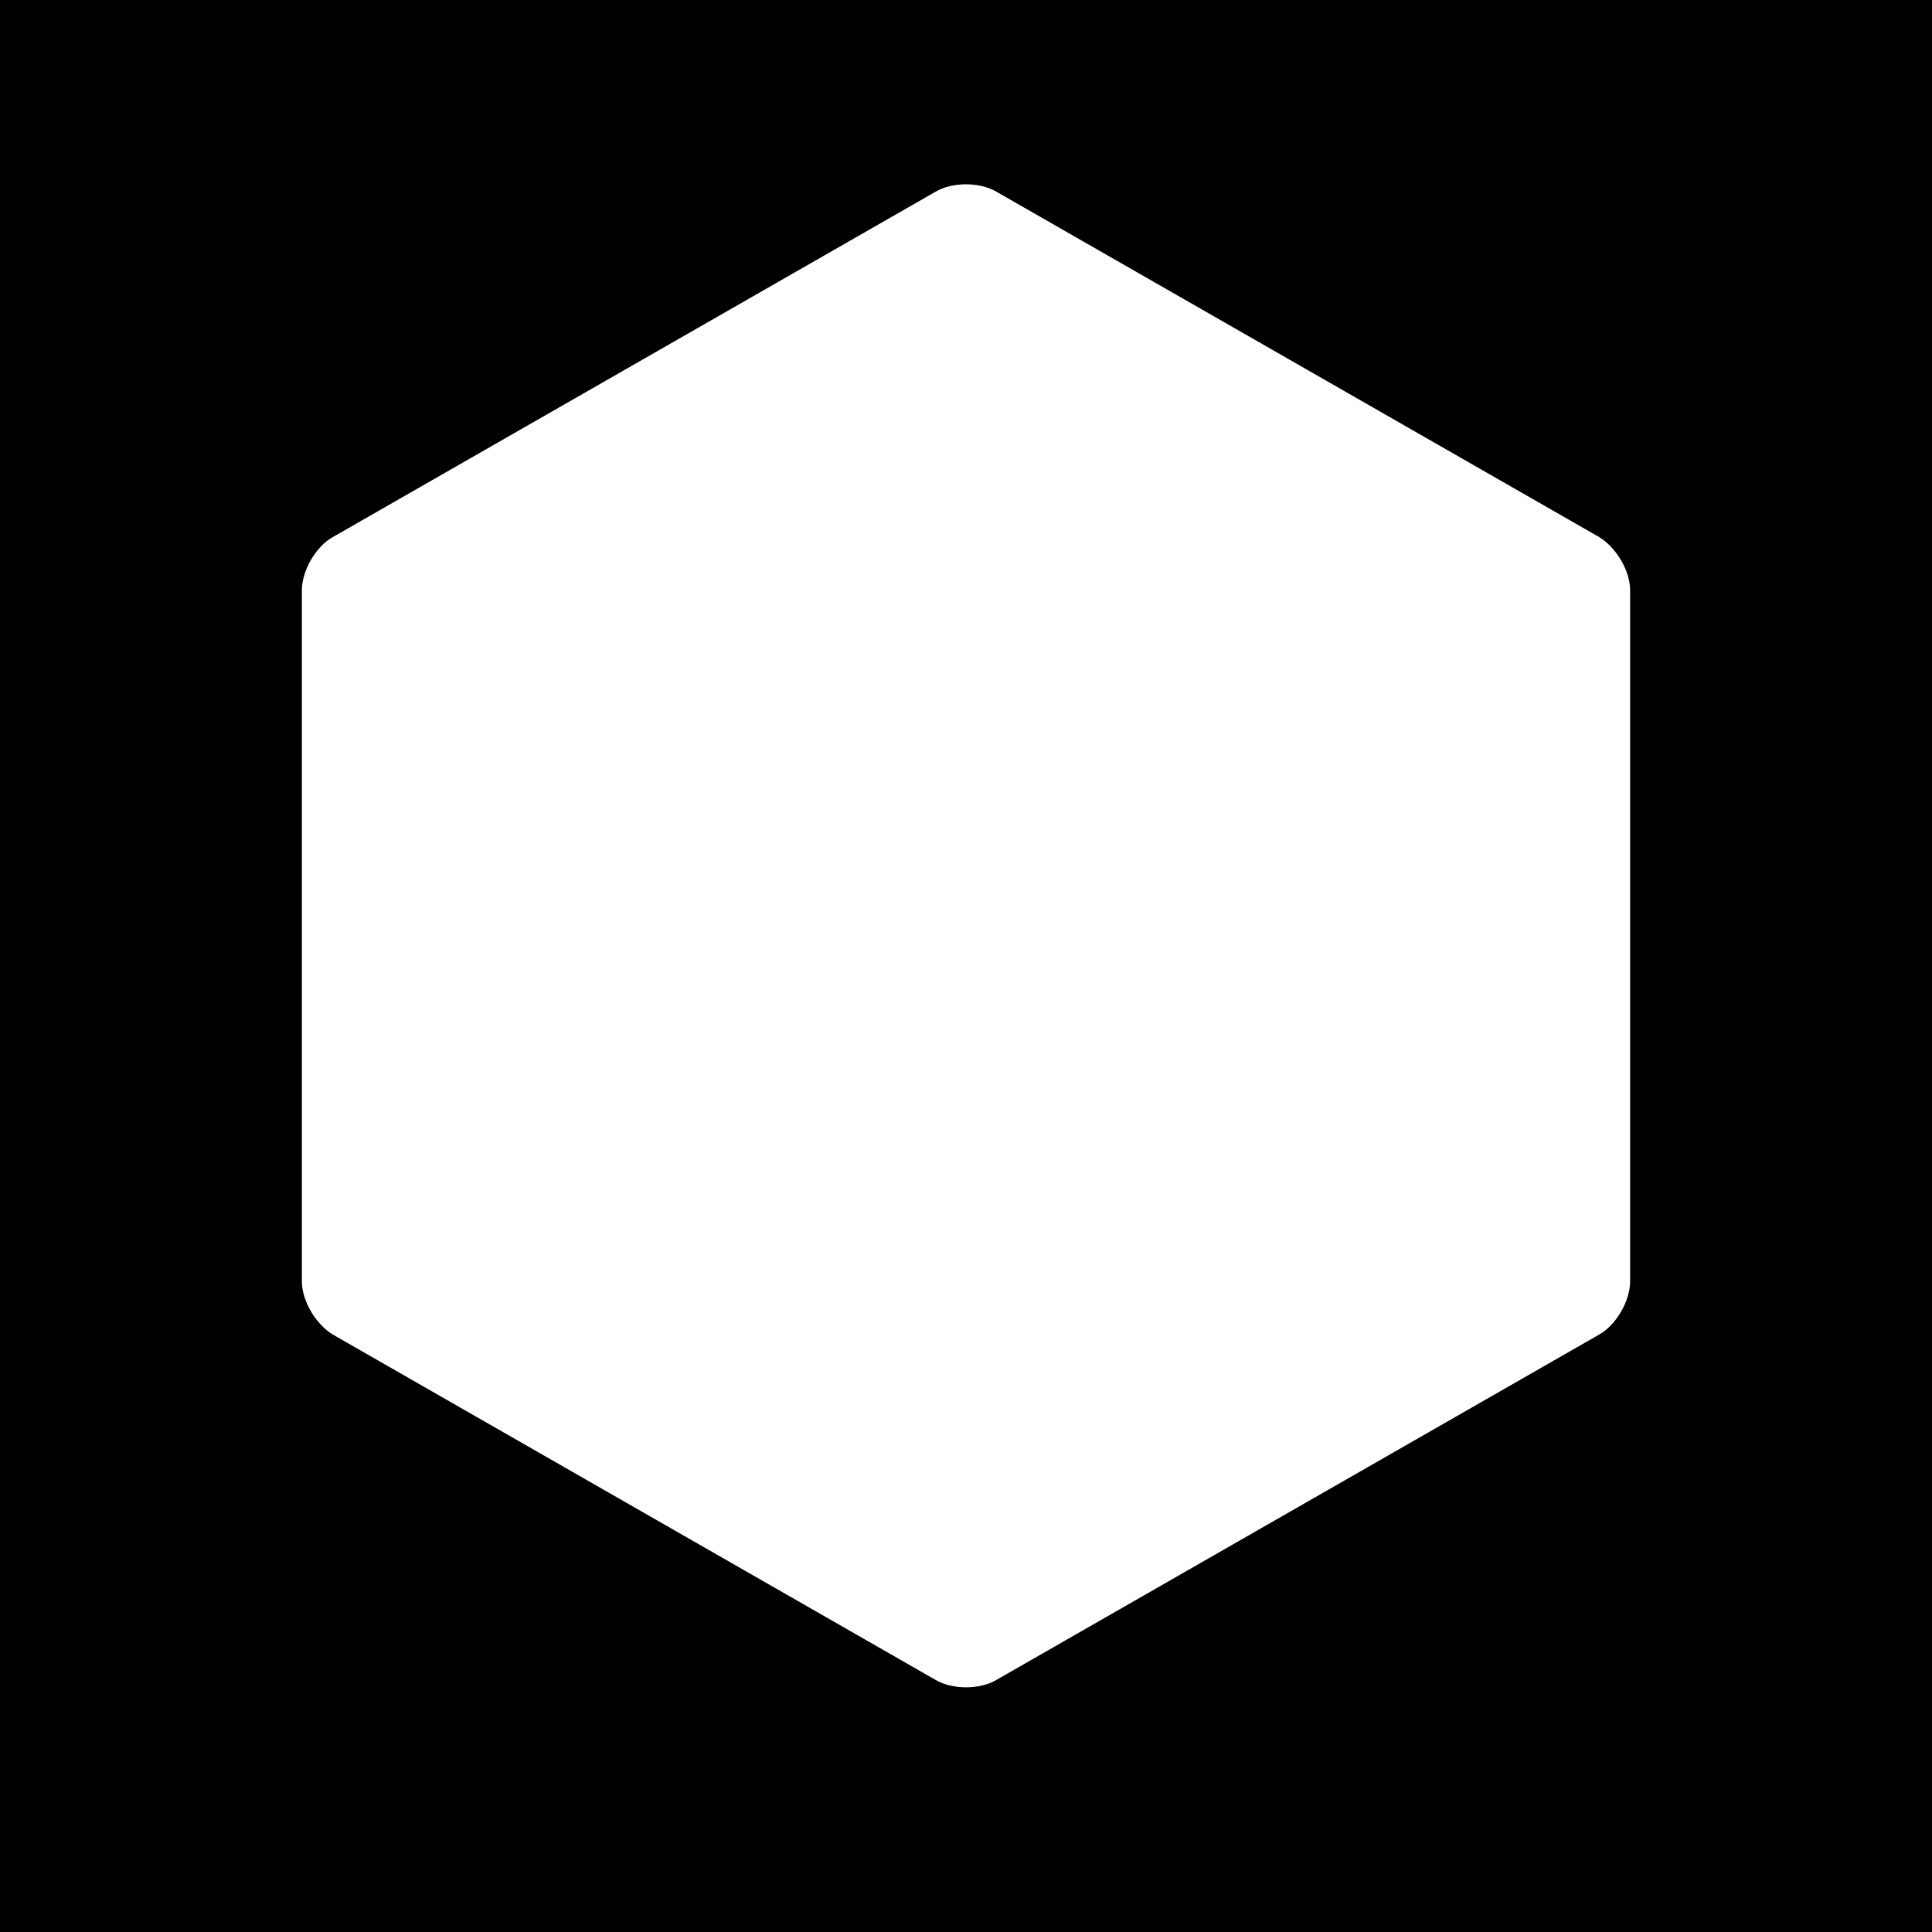
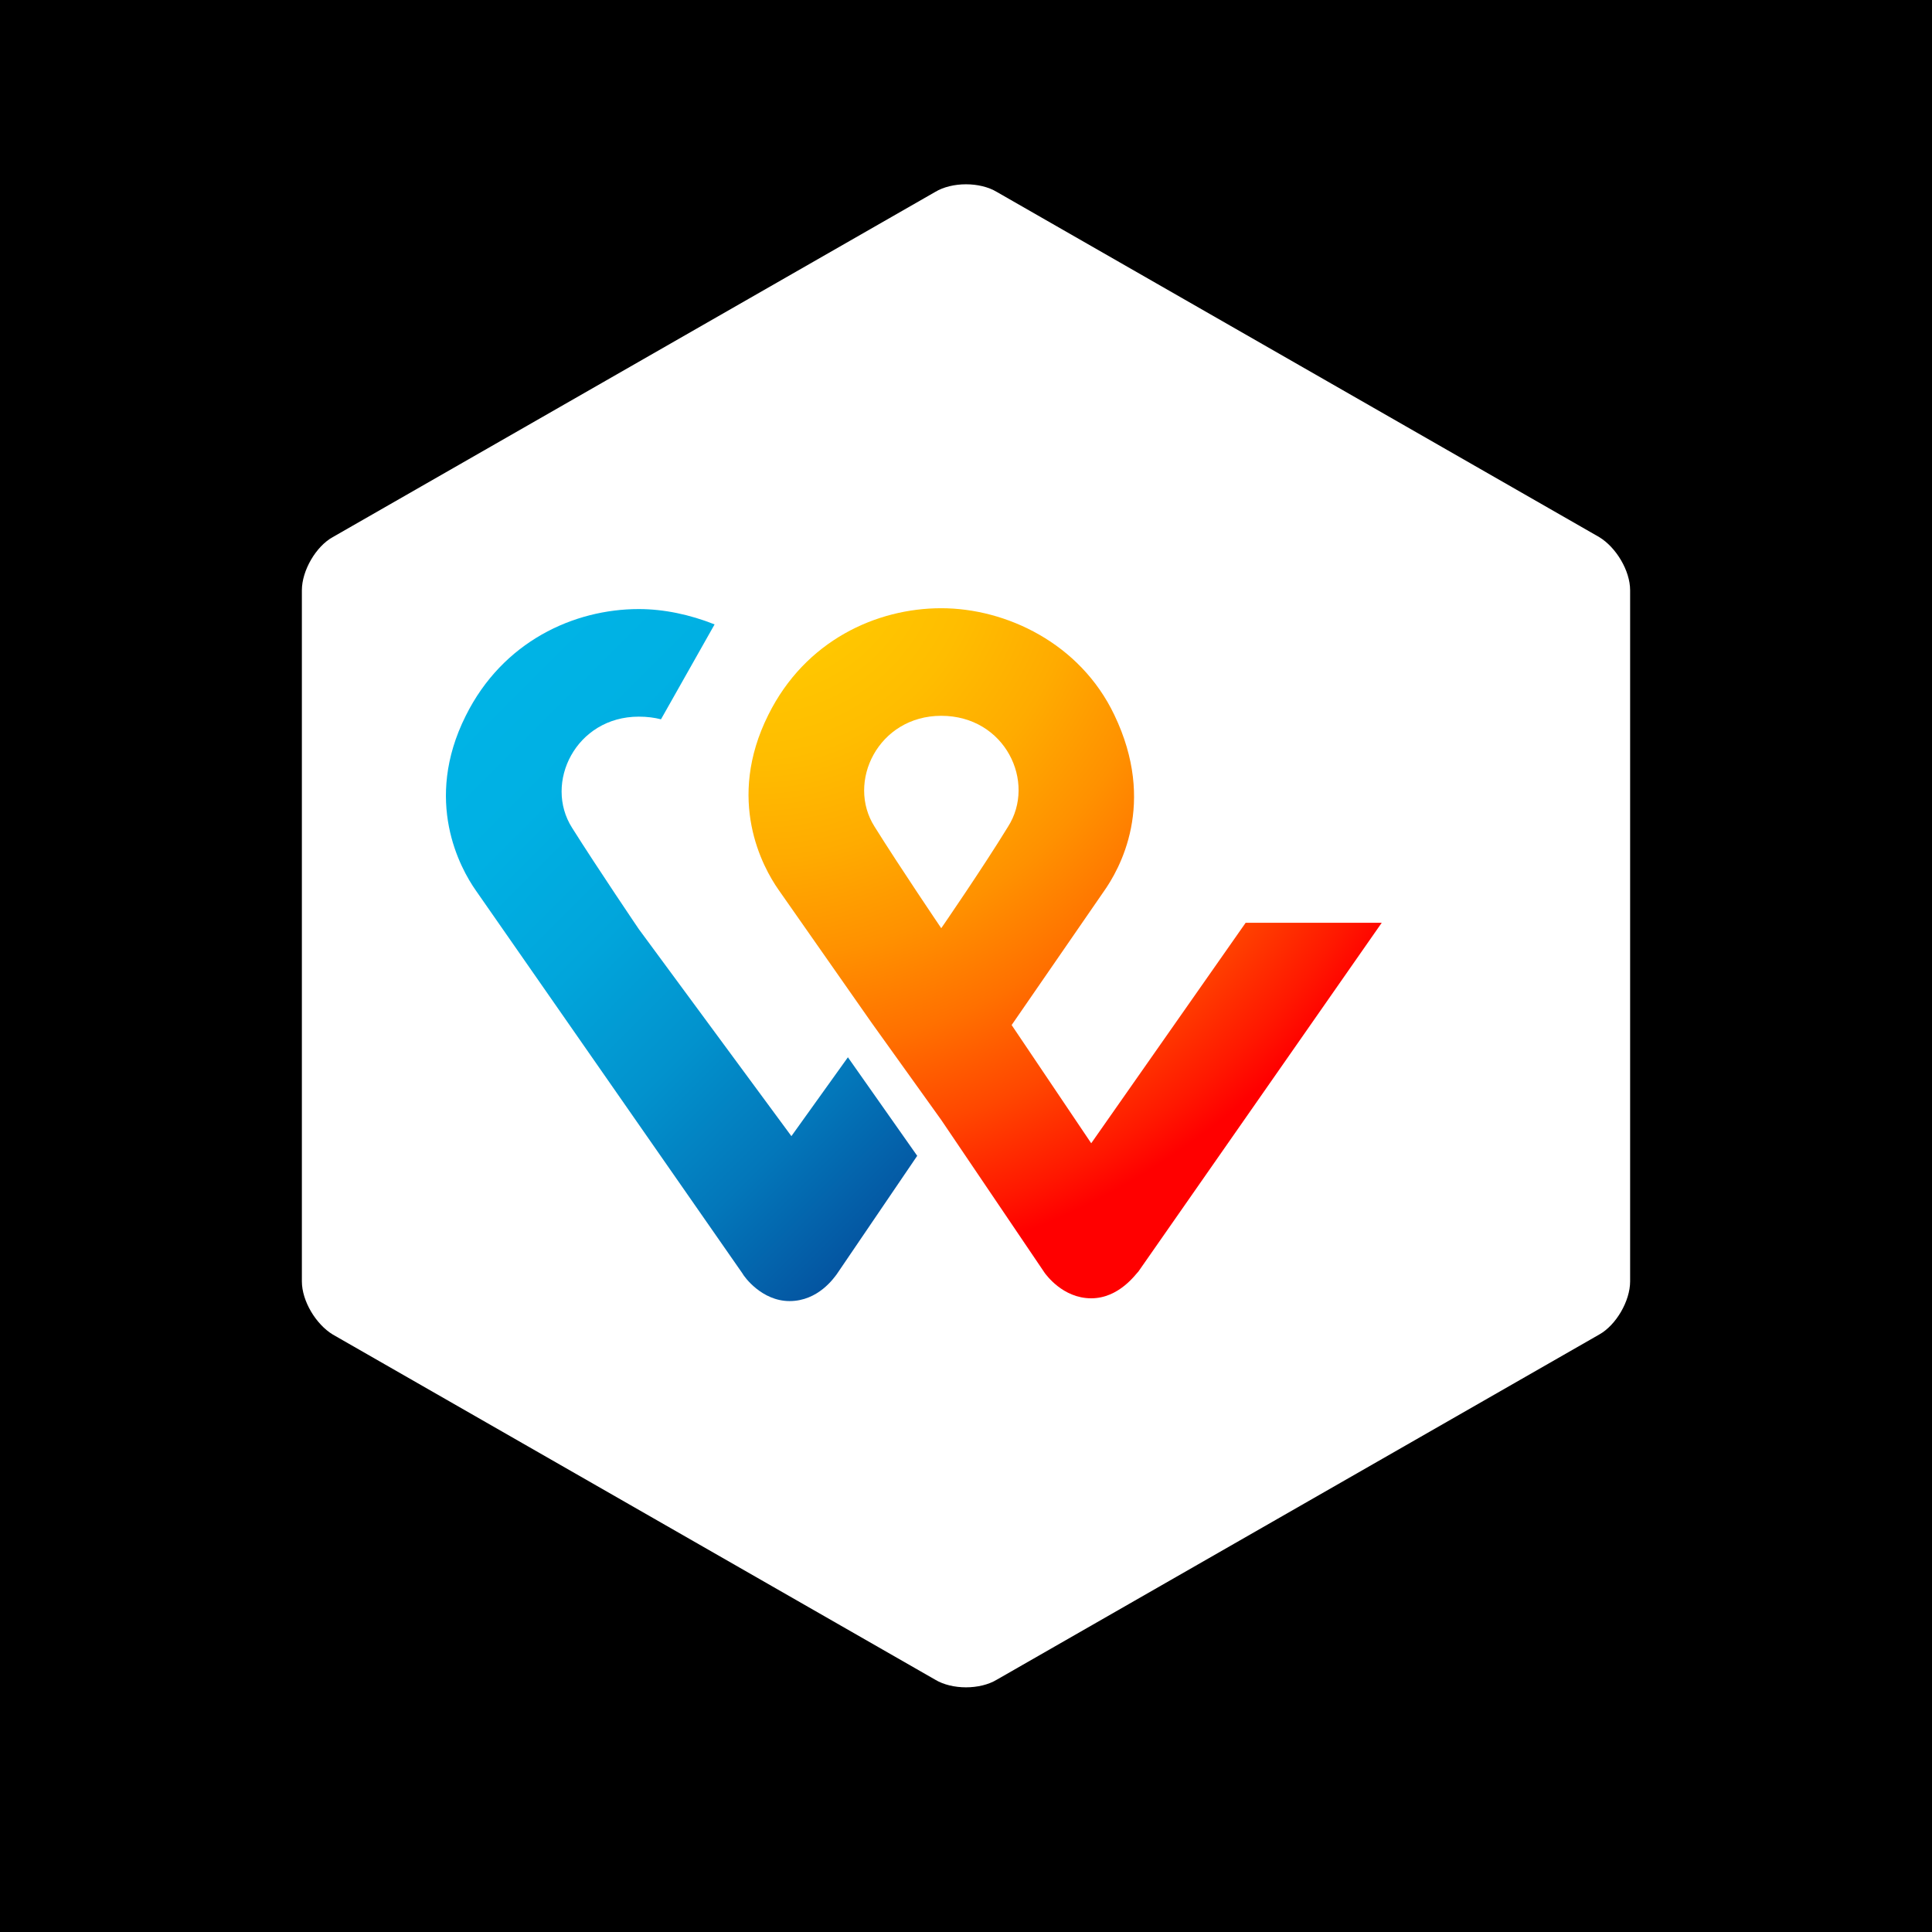
<svg xmlns="http://www.w3.org/2000/svg" width="32" height="32" viewBox="0 0 16 16">
+   <defs>
+     <radialGradient id="twint-radial" cx="6.263" cy="4.421" r="10.644" gradientUnits="userSpaceOnUse">
+       <stop offset="0" stop-color="#FFCC00" />
+       <stop offset="0.092" stop-color="#FFC800" />
+       <stop offset="0.174" stop-color="#FFBD00" />
+       <stop offset="0.253" stop-color="#FFAB00" />
+       <stop offset="0.33" stop-color="#FF9100" />
+       <stop offset="0.405" stop-color="#FF7000" />
+       <stop offset="0.479" stop-color="#FF4700" />
+       <stop offset="0.55" stop-color="#FF1800" />
+       <stop offset="0.582" stop-color="#FF0000" />
+       <stop offset="1" stop-color="#FF0000" />
+     </radialGradient>
+     <linearGradient id="twint-linear" x1="3.368" y1="6.013" x2="7.71" y2="10.355" gradientUnits="userSpaceOnUse">
+       <stop offset="0" stop-color="#00B4E6" />
+       <stop offset="0.201" stop-color="#00B0E3" />
+       <stop offset="0.39" stop-color="#01A5DB" />
+       <stop offset="0.574" stop-color="#0292CD" />
+       <stop offset="0.755" stop-color="#0377BA" />
+       <stop offset="0.932" stop-color="#0455A1" />
+       <stop offset="1" stop-color="#054696" />
+     </linearGradient>
+   </defs>
  <g>
    <clipPath>
      <path d="M0,0h16v16h-16z" />
    </clipPath>
    <path d="M0,0H16V16H0V0Z" fill="#000000" />
    <path d="M13.5,10.612C13.5,10.774 13.384,10.974 13.244,11.052L8.256,13.91C8.116,13.995 7.884,13.995 7.744,13.91L2.756,11.052C2.616,10.967 2.5,10.774 2.5,10.612V4.888C2.5,4.726 2.616,4.525 2.756,4.448L7.744,1.59C7.884,1.505 8.116,1.505 8.256,1.59L13.244,4.448C13.384,4.533 13.5,4.726 13.5,4.888V10.612Z" fill="#ffffff" />
-     <path d="M10.316,7.642L9.037,9.468L8.378,8.489L9.136,7.39C9.274,7.197 9.581,6.655 9.228,5.92C8.945,5.327 8.332,5.037 7.795,5.037C7.259,5.037 6.669,5.304 6.363,5.92C6.01,6.626 6.317,7.182 6.447,7.368C6.447,7.368 6.868,7.969 7.221,8.474L7.795,9.275L8.654,10.545C8.661,10.552 8.799,10.752 9.037,10.752C9.267,10.752 9.405,10.552 9.428,10.53L11.443,7.642H10.316ZM7.795,7.687C7.795,7.687 7.458,7.19 7.244,6.848C7.006,6.477 7.274,5.928 7.795,5.928C8.324,5.928 8.585,6.477 8.347,6.848C8.133,7.197 7.795,7.687 7.795,7.687Z" fill="none" />
-     <path d="M6.554,9.409L5.29,7.694C5.29,7.694 4.953,7.197 4.738,6.856C4.501,6.484 4.769,5.935 5.29,5.935C5.359,5.935 5.42,5.943 5.474,5.957L5.918,5.171C5.711,5.089 5.497,5.044 5.29,5.044C4.753,5.044 4.163,5.312 3.857,5.928C3.504,6.633 3.811,7.19 3.941,7.375L6.148,10.545C6.163,10.574 6.309,10.775 6.539,10.775C6.776,10.775 6.907,10.582 6.93,10.552L7.596,9.572L7.022,8.756L6.554,9.409Z" fill="none" />
+     <path d="M10.316,7.642L9.037,9.468L8.378,8.489L9.136,7.39C9.274,7.197 9.581,6.655 9.228,5.92C8.945,5.327 8.332,5.037 7.795,5.037C7.259,5.037 6.669,5.304 6.363,5.92C6.01,6.626 6.317,7.182 6.447,7.368C6.447,7.368 6.868,7.969 7.221,8.474L7.795,9.275L8.654,10.545C8.661,10.552 8.799,10.752 9.037,10.752C9.267,10.752 9.405,10.552 9.428,10.53L11.443,7.642H10.316ZM7.795,7.687C7.795,7.687 7.458,7.19 7.244,6.848C7.006,6.477 7.274,5.928 7.795,5.928C8.324,5.928 8.585,6.477 8.347,6.848C8.133,7.197 7.795,7.687 7.795,7.687Z" fill="url(#twint-radial)" />
+     <path d="M6.554,9.409L5.29,7.694C5.29,7.694 4.953,7.197 4.738,6.856C4.501,6.484 4.769,5.935 5.29,5.935C5.359,5.935 5.42,5.943 5.474,5.957L5.918,5.171C5.711,5.089 5.497,5.044 5.29,5.044C4.753,5.044 4.163,5.312 3.857,5.928C3.504,6.633 3.811,7.19 3.941,7.375L6.148,10.545C6.163,10.574 6.309,10.775 6.539,10.775C6.776,10.775 6.907,10.582 6.93,10.552L7.596,9.572L7.022,8.756L6.554,9.409Z" fill="url(#twint-linear)" />
  </g>
</svg>
